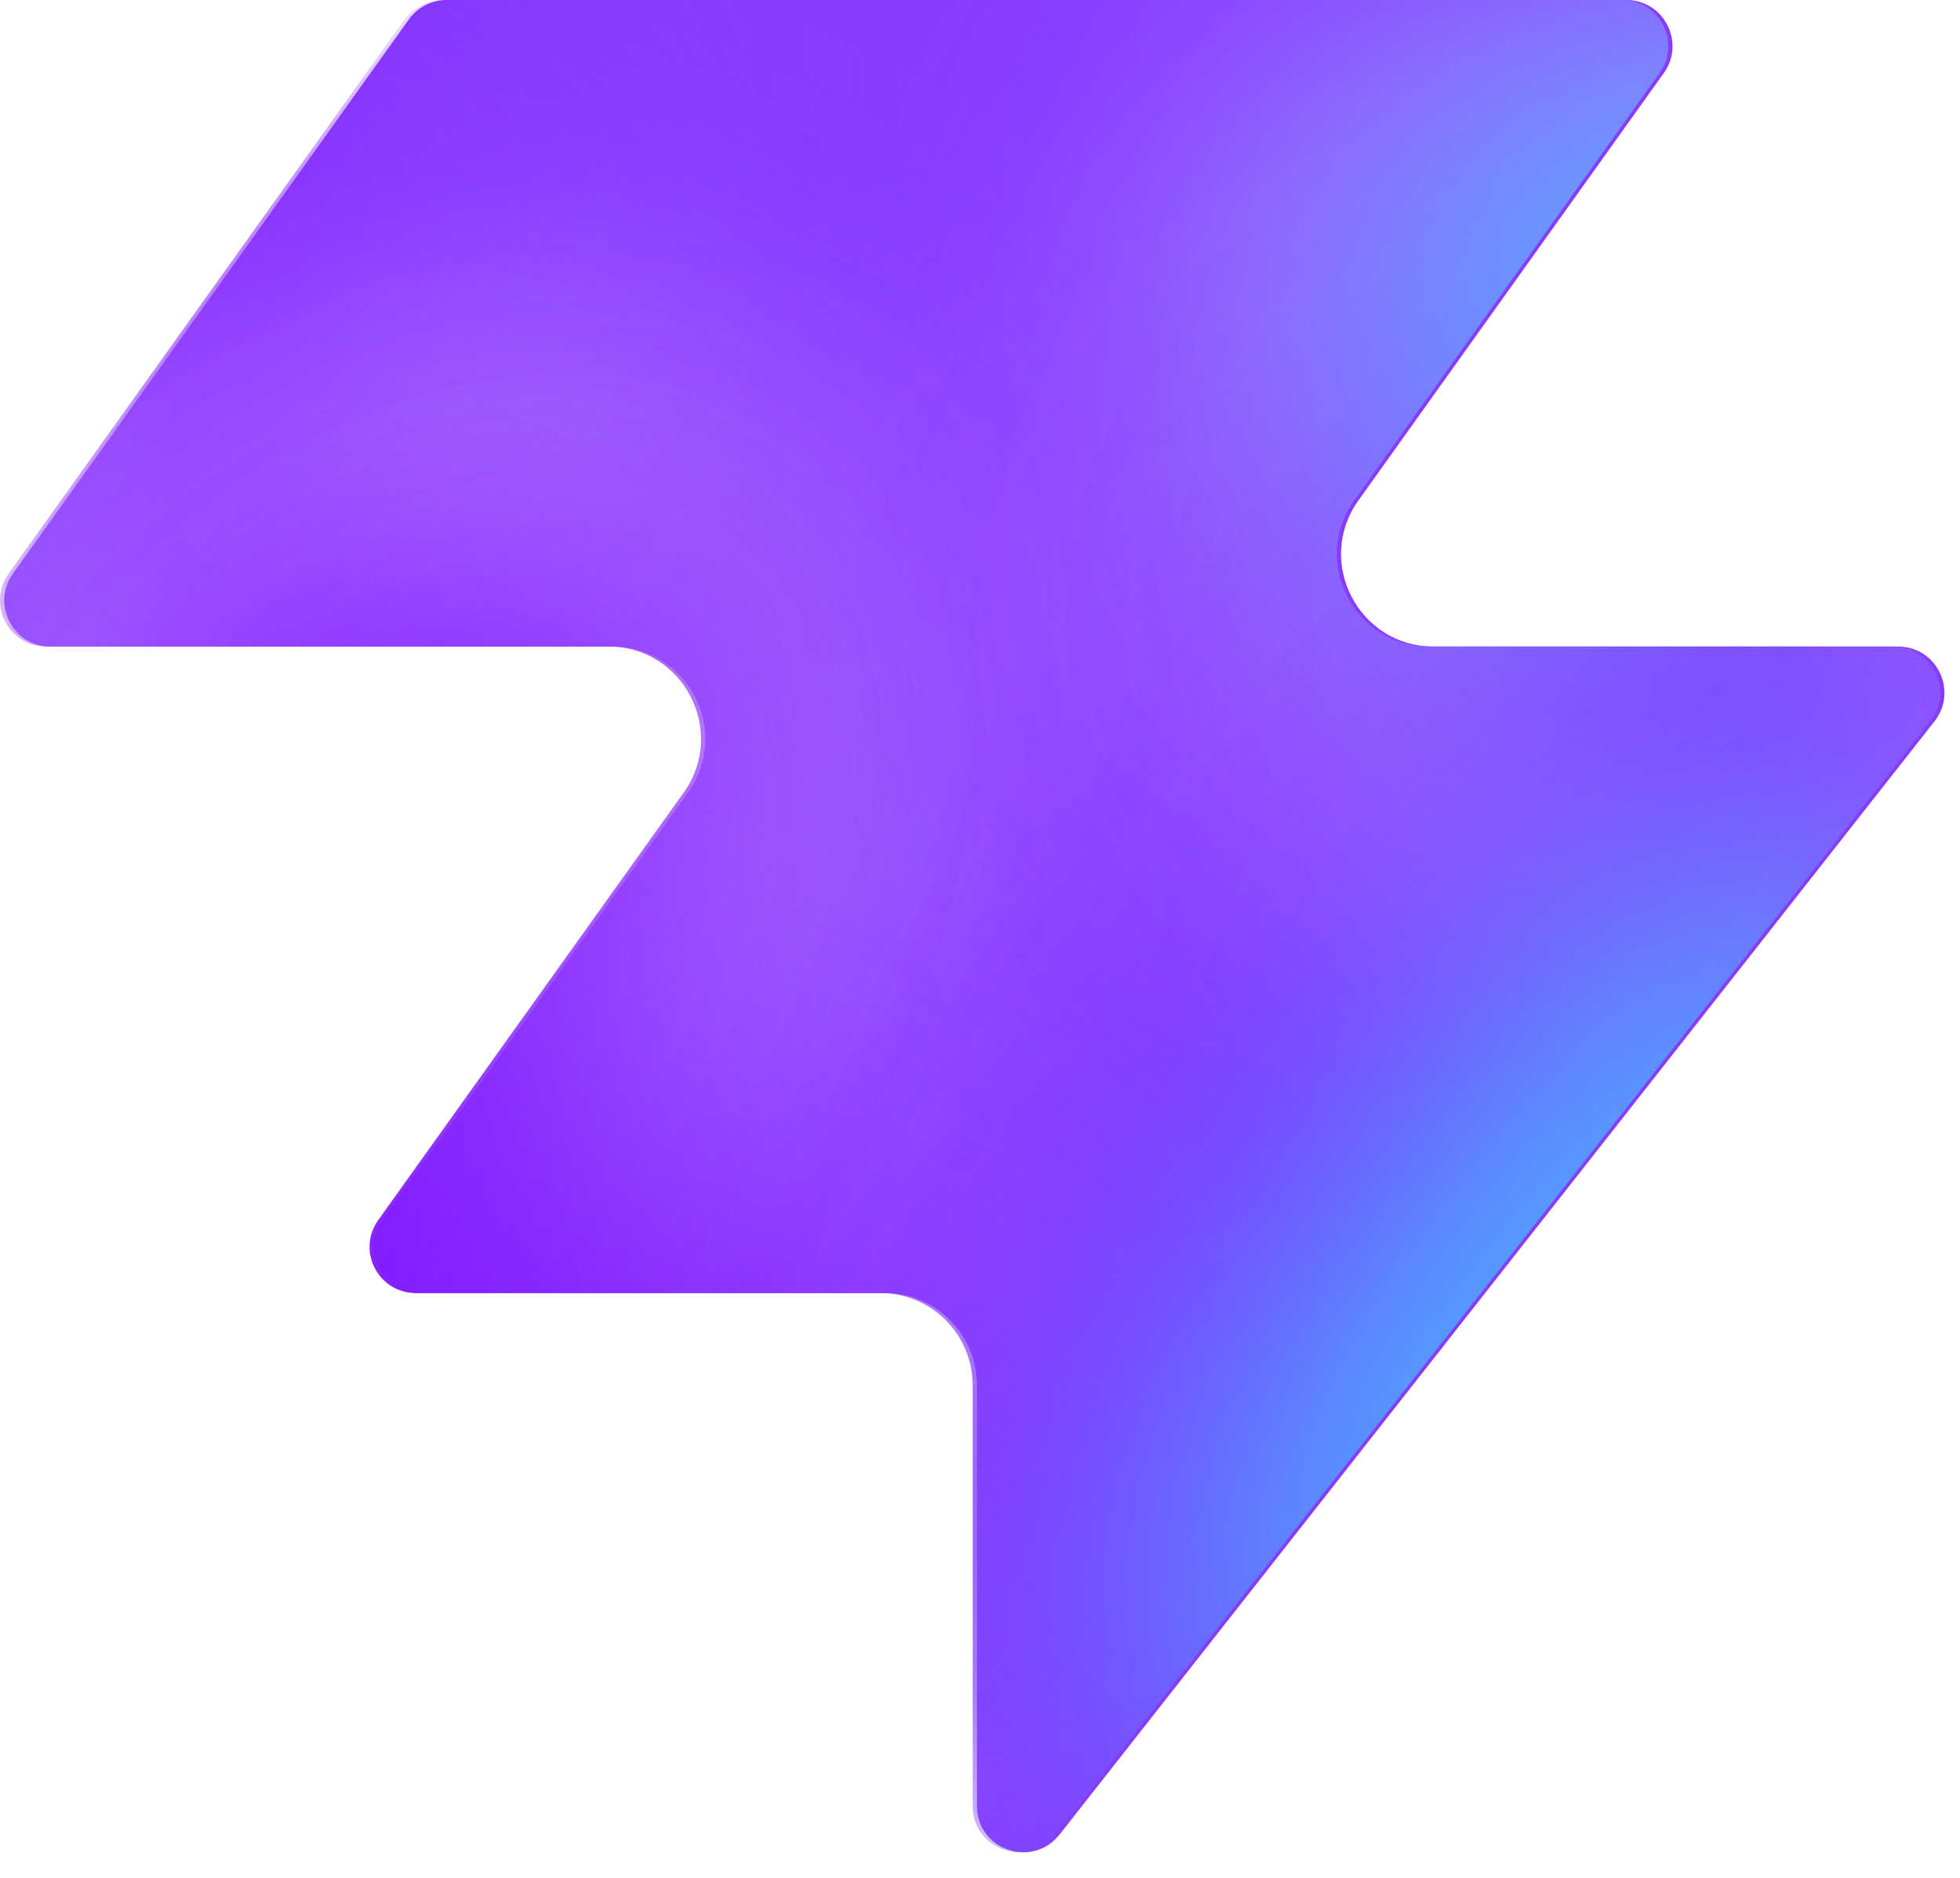
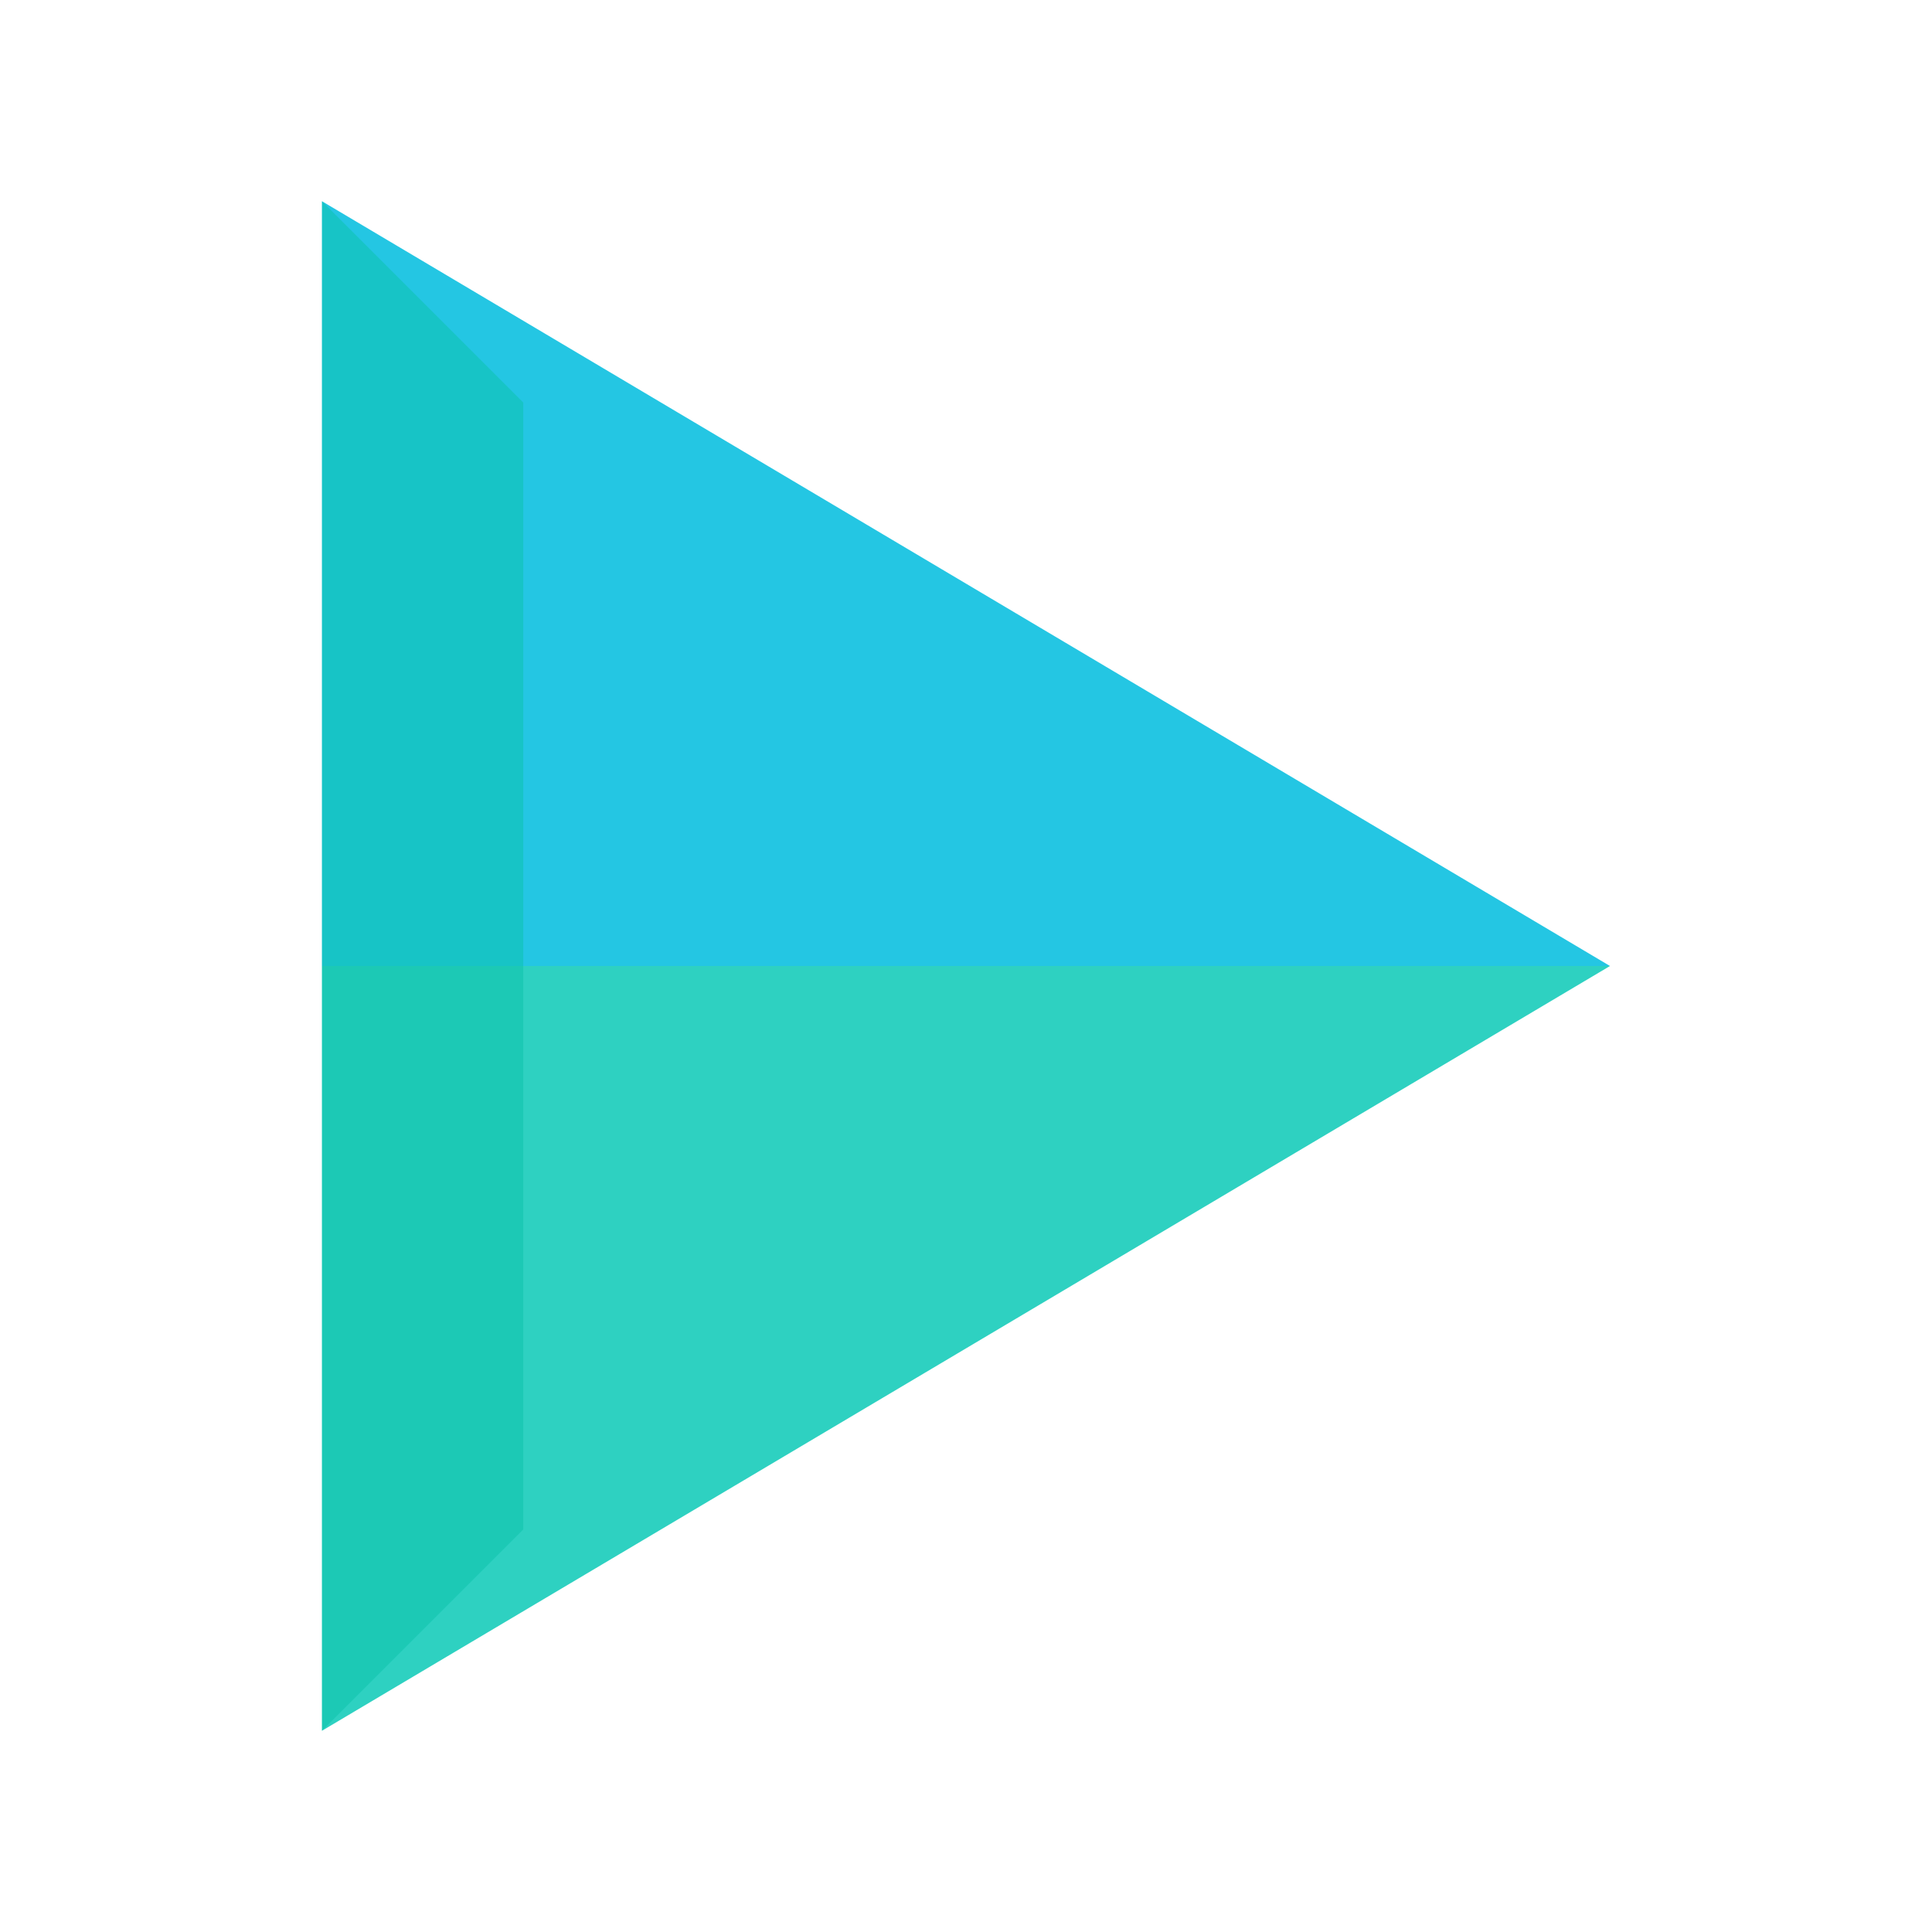
- <svg xmlns="http://www.w3.org/2000/svg" width="48" height="46" fill="none" viewBox="0 0 48 46">
-   <path fill="#863bff" d="M25.946 44.938c-.664.845-2.021.375-2.021-.698V33.937a2.26 2.26 0 0 0-2.262-2.262H10.287c-.92 0-1.456-1.04-.92-1.788l7.48-10.471c1.07-1.497 0-3.578-1.842-3.578H1.237c-.92 0-1.456-1.04-.92-1.788L10.013.474c.214-.297.556-.474.92-.474h28.894c.92 0 1.456 1.04.92 1.788l-7.48 10.471c-1.07 1.498 0 3.579 1.842 3.579h11.377c.943 0 1.473 1.088.89 1.83L25.947 44.94z" style="fill:#863bff;fill:color(display-p3 .525 .23 1);fill-opacity:1" />
-   <mask id="a" width="48" height="46" x="0" y="0" maskUnits="userSpaceOnUse" style="mask-type:alpha">
-     <path fill="#000" d="M25.842 44.938c-.664.844-2.021.375-2.021-.698V33.937a2.26 2.26 0 0 0-2.262-2.262H10.183c-.92 0-1.456-1.04-.92-1.788l7.48-10.471c1.07-1.498 0-3.579-1.842-3.579H1.133c-.92 0-1.456-1.04-.92-1.787L9.91.473c.214-.297.556-.474.92-.474h28.894c.92 0 1.456 1.04.92 1.788l-7.48 10.471c-1.07 1.498 0 3.578 1.842 3.578h11.377c.943 0 1.473 1.088.89 1.832L25.843 44.94z" style="fill:#000;fill-opacity:1" />
-   </mask>
-   <g mask="url(#a)">
-     <g filter="url(#b)">
-       <ellipse cx="5.508" cy="14.704" fill="#ede6ff" rx="5.508" ry="14.704" style="fill:#ede6ff;fill:color(display-p3 .927 .903 1);fill-opacity:1" transform="matrix(.00324 1 1 -.00324 -4.47 31.516)" />
-     </g>
-     <g filter="url(#c)">
-       <ellipse cx="10.399" cy="29.851" fill="#ede6ff" rx="10.399" ry="29.851" style="fill:#ede6ff;fill:color(display-p3 .927 .903 1);fill-opacity:1" transform="matrix(.00324 1 1 -.00324 -39.328 7.883)" />
-     </g>
-     <g filter="url(#d)">
-       <ellipse cx="5.508" cy="30.487" fill="#7e14ff" rx="5.508" ry="30.487" style="fill:#7e14ff;fill:color(display-p3 .492 .077 1);fill-opacity:1" transform="rotate(89.814 -25.913 -14.639)scale(1 -1)" />
-     </g>
-     <g filter="url(#e)">
-       <ellipse cx="5.508" cy="30.599" fill="#7e14ff" rx="5.508" ry="30.599" style="fill:#7e14ff;fill:color(display-p3 .492 .077 1);fill-opacity:1" transform="rotate(89.814 -32.644 -3.334)scale(1 -1)" />
-     </g>
-     <g filter="url(#f)">
-       <ellipse cx="5.508" cy="30.599" fill="#7e14ff" rx="5.508" ry="30.599" style="fill:#7e14ff;fill:color(display-p3 .492 .077 1);fill-opacity:1" transform="matrix(.00324 1 1 -.00324 -34.34 30.47)" />
-     </g>
-     <g filter="url(#g)">
-       <ellipse cx="14.072" cy="22.078" fill="#ede6ff" rx="14.072" ry="22.078" style="fill:#ede6ff;fill:color(display-p3 .927 .903 1);fill-opacity:1" transform="rotate(93.35 24.506 48.493)scale(-1 1)" />
-     </g>
-     <g filter="url(#h)">
-       <ellipse cx="3.47" cy="21.501" fill="#7e14ff" rx="3.47" ry="21.501" style="fill:#7e14ff;fill:color(display-p3 .492 .077 1);fill-opacity:1" transform="rotate(89.009 28.708 47.59)scale(-1 1)" />
-     </g>
-     <g filter="url(#i)">
-       <ellipse cx="3.47" cy="21.501" fill="#7e14ff" rx="3.47" ry="21.501" style="fill:#7e14ff;fill:color(display-p3 .492 .077 1);fill-opacity:1" transform="rotate(89.009 28.708 47.59)scale(-1 1)" />
-     </g>
-     <g filter="url(#j)">
-       <ellipse cx=".387" cy="8.972" fill="#7e14ff" rx="4.407" ry="29.108" style="fill:#7e14ff;fill:color(display-p3 .492 .077 1);fill-opacity:1" transform="rotate(39.51 .387 8.972)" />
-     </g>
-     <g filter="url(#k)">
-       <ellipse cx="47.523" cy="-6.092" fill="#7e14ff" rx="4.407" ry="29.108" style="fill:#7e14ff;fill:color(display-p3 .492 .077 1);fill-opacity:1" transform="rotate(37.892 47.523 -6.092)" />
-     </g>
-     <g filter="url(#l)">
-       <ellipse cx="41.412" cy="6.333" fill="#47bfff" rx="5.971" ry="9.665" style="fill:#47bfff;fill:color(display-p3 .28 .748 1);fill-opacity:1" transform="rotate(37.892 41.412 6.333)" />
-     </g>
-     <g filter="url(#m)">
-       <ellipse cx="-1.879" cy="38.332" fill="#7e14ff" rx="4.407" ry="29.108" style="fill:#7e14ff;fill:color(display-p3 .492 .077 1);fill-opacity:1" transform="rotate(37.892 -1.88 38.332)" />
-     </g>
-     <g filter="url(#n)">
-       <ellipse cx="-1.879" cy="38.332" fill="#7e14ff" rx="4.407" ry="29.108" style="fill:#7e14ff;fill:color(display-p3 .492 .077 1);fill-opacity:1" transform="rotate(37.892 -1.88 38.332)" />
-     </g>
-     <g filter="url(#o)">
-       <ellipse cx="35.651" cy="29.907" fill="#7e14ff" rx="4.407" ry="29.108" style="fill:#7e14ff;fill:color(display-p3 .492 .077 1);fill-opacity:1" transform="rotate(37.892 35.651 29.907)" />
-     </g>
-     <g filter="url(#p)">
-       <ellipse cx="38.418" cy="32.4" fill="#47bfff" rx="5.971" ry="15.297" style="fill:#47bfff;fill:color(display-p3 .28 .748 1);fill-opacity:1" transform="rotate(37.892 38.418 32.4)" />
-     </g>
-   </g>
-   <defs>
-     <filter id="b" width="60.045" height="41.654" x="-19.77" y="16.149" color-interpolation-filters="sRGB" filterUnits="userSpaceOnUse">
-       <feFlood flood-opacity="0" result="BackgroundImageFix" />
-       <feBlend in="SourceGraphic" in2="BackgroundImageFix" result="shape" />
-       <feGaussianBlur result="effect1_foregroundBlur_2002_17158" stdDeviation="7.659" />
-     </filter>
-     <filter id="c" width="90.34" height="51.437" x="-54.613" y="-7.533" color-interpolation-filters="sRGB" filterUnits="userSpaceOnUse">
-       <feFlood flood-opacity="0" result="BackgroundImageFix" />
-       <feBlend in="SourceGraphic" in2="BackgroundImageFix" result="shape" />
-       <feGaussianBlur result="effect1_foregroundBlur_2002_17158" stdDeviation="7.659" />
-     </filter>
-     <filter id="d" width="79.355" height="29.4" x="-49.64" y="2.03" color-interpolation-filters="sRGB" filterUnits="userSpaceOnUse">
-       <feFlood flood-opacity="0" result="BackgroundImageFix" />
-       <feBlend in="SourceGraphic" in2="BackgroundImageFix" result="shape" />
-       <feGaussianBlur result="effect1_foregroundBlur_2002_17158" stdDeviation="4.596" />
-     </filter>
-     <filter id="e" width="79.579" height="29.4" x="-45.045" y="20.029" color-interpolation-filters="sRGB" filterUnits="userSpaceOnUse">
-       <feFlood flood-opacity="0" result="BackgroundImageFix" />
-       <feBlend in="SourceGraphic" in2="BackgroundImageFix" result="shape" />
-       <feGaussianBlur result="effect1_foregroundBlur_2002_17158" stdDeviation="4.596" />
-     </filter>
-     <filter id="f" width="79.579" height="29.4" x="-43.513" y="21.178" color-interpolation-filters="sRGB" filterUnits="userSpaceOnUse">
-       <feFlood flood-opacity="0" result="BackgroundImageFix" />
-       <feBlend in="SourceGraphic" in2="BackgroundImageFix" result="shape" />
-       <feGaussianBlur result="effect1_foregroundBlur_2002_17158" stdDeviation="4.596" />
-     </filter>
-     <filter id="g" width="74.749" height="58.852" x="15.756" y="-17.901" color-interpolation-filters="sRGB" filterUnits="userSpaceOnUse">
-       <feFlood flood-opacity="0" result="BackgroundImageFix" />
-       <feBlend in="SourceGraphic" in2="BackgroundImageFix" result="shape" />
-       <feGaussianBlur result="effect1_foregroundBlur_2002_17158" stdDeviation="7.659" />
-     </filter>
-     <filter id="h" width="61.377" height="25.362" x="23.548" y="2.284" color-interpolation-filters="sRGB" filterUnits="userSpaceOnUse">
-       <feFlood flood-opacity="0" result="BackgroundImageFix" />
-       <feBlend in="SourceGraphic" in2="BackgroundImageFix" result="shape" />
-       <feGaussianBlur result="effect1_foregroundBlur_2002_17158" stdDeviation="4.596" />
-     </filter>
-     <filter id="i" width="61.377" height="25.362" x="23.548" y="2.284" color-interpolation-filters="sRGB" filterUnits="userSpaceOnUse">
-       <feFlood flood-opacity="0" result="BackgroundImageFix" />
-       <feBlend in="SourceGraphic" in2="BackgroundImageFix" result="shape" />
-       <feGaussianBlur result="effect1_foregroundBlur_2002_17158" stdDeviation="4.596" />
-     </filter>
-     <filter id="j" width="56.045" height="63.649" x="-27.636" y="-22.853" color-interpolation-filters="sRGB" filterUnits="userSpaceOnUse">
-       <feFlood flood-opacity="0" result="BackgroundImageFix" />
-       <feBlend in="SourceGraphic" in2="BackgroundImageFix" result="shape" />
-       <feGaussianBlur result="effect1_foregroundBlur_2002_17158" stdDeviation="4.596" />
-     </filter>
-     <filter id="k" width="54.814" height="64.646" x="20.116" y="-38.415" color-interpolation-filters="sRGB" filterUnits="userSpaceOnUse">
-       <feFlood flood-opacity="0" result="BackgroundImageFix" />
-       <feBlend in="SourceGraphic" in2="BackgroundImageFix" result="shape" />
-       <feGaussianBlur result="effect1_foregroundBlur_2002_17158" stdDeviation="4.596" />
-     </filter>
-     <filter id="l" width="33.541" height="35.313" x="24.641" y="-11.323" color-interpolation-filters="sRGB" filterUnits="userSpaceOnUse">
-       <feFlood flood-opacity="0" result="BackgroundImageFix" />
-       <feBlend in="SourceGraphic" in2="BackgroundImageFix" result="shape" />
-       <feGaussianBlur result="effect1_foregroundBlur_2002_17158" stdDeviation="4.596" />
-     </filter>
-     <filter id="m" width="54.814" height="64.646" x="-29.286" y="6.009" color-interpolation-filters="sRGB" filterUnits="userSpaceOnUse">
-       <feFlood flood-opacity="0" result="BackgroundImageFix" />
-       <feBlend in="SourceGraphic" in2="BackgroundImageFix" result="shape" />
-       <feGaussianBlur result="effect1_foregroundBlur_2002_17158" stdDeviation="4.596" />
-     </filter>
-     <filter id="n" width="54.814" height="64.646" x="-29.286" y="6.009" color-interpolation-filters="sRGB" filterUnits="userSpaceOnUse">
-       <feFlood flood-opacity="0" result="BackgroundImageFix" />
-       <feBlend in="SourceGraphic" in2="BackgroundImageFix" result="shape" />
-       <feGaussianBlur result="effect1_foregroundBlur_2002_17158" stdDeviation="4.596" />
-     </filter>
-     <filter id="o" width="54.814" height="64.646" x="8.244" y="-2.416" color-interpolation-filters="sRGB" filterUnits="userSpaceOnUse">
-       <feFlood flood-opacity="0" result="BackgroundImageFix" />
-       <feBlend in="SourceGraphic" in2="BackgroundImageFix" result="shape" />
-       <feGaussianBlur result="effect1_foregroundBlur_2002_17158" stdDeviation="4.596" />
-     </filter>
-     <filter id="p" width="39.409" height="43.623" x="18.713" y="10.588" color-interpolation-filters="sRGB" filterUnits="userSpaceOnUse">
-       <feFlood flood-opacity="0" result="BackgroundImageFix" />
-       <feBlend in="SourceGraphic" in2="BackgroundImageFix" result="shape" />
-       <feGaussianBlur result="effect1_foregroundBlur_2002_17158" stdDeviation="4.596" />
-     </filter>
-   </defs>
+ <svg xmlns="http://www.w3.org/2000/svg" width="48" height="48" viewBox="0 0 48 48" fill="none">
+   <path d="M8 5L8 24L40 24Z" fill="#24c6e3" />
+   <path d="M8 43L8 24L40 24Z" fill="#2ed1c1" />
+   <path d="M8 5L8 43L13 38L13 10Z" fill="#0ac2a9" opacity="0.5" />
</svg>
